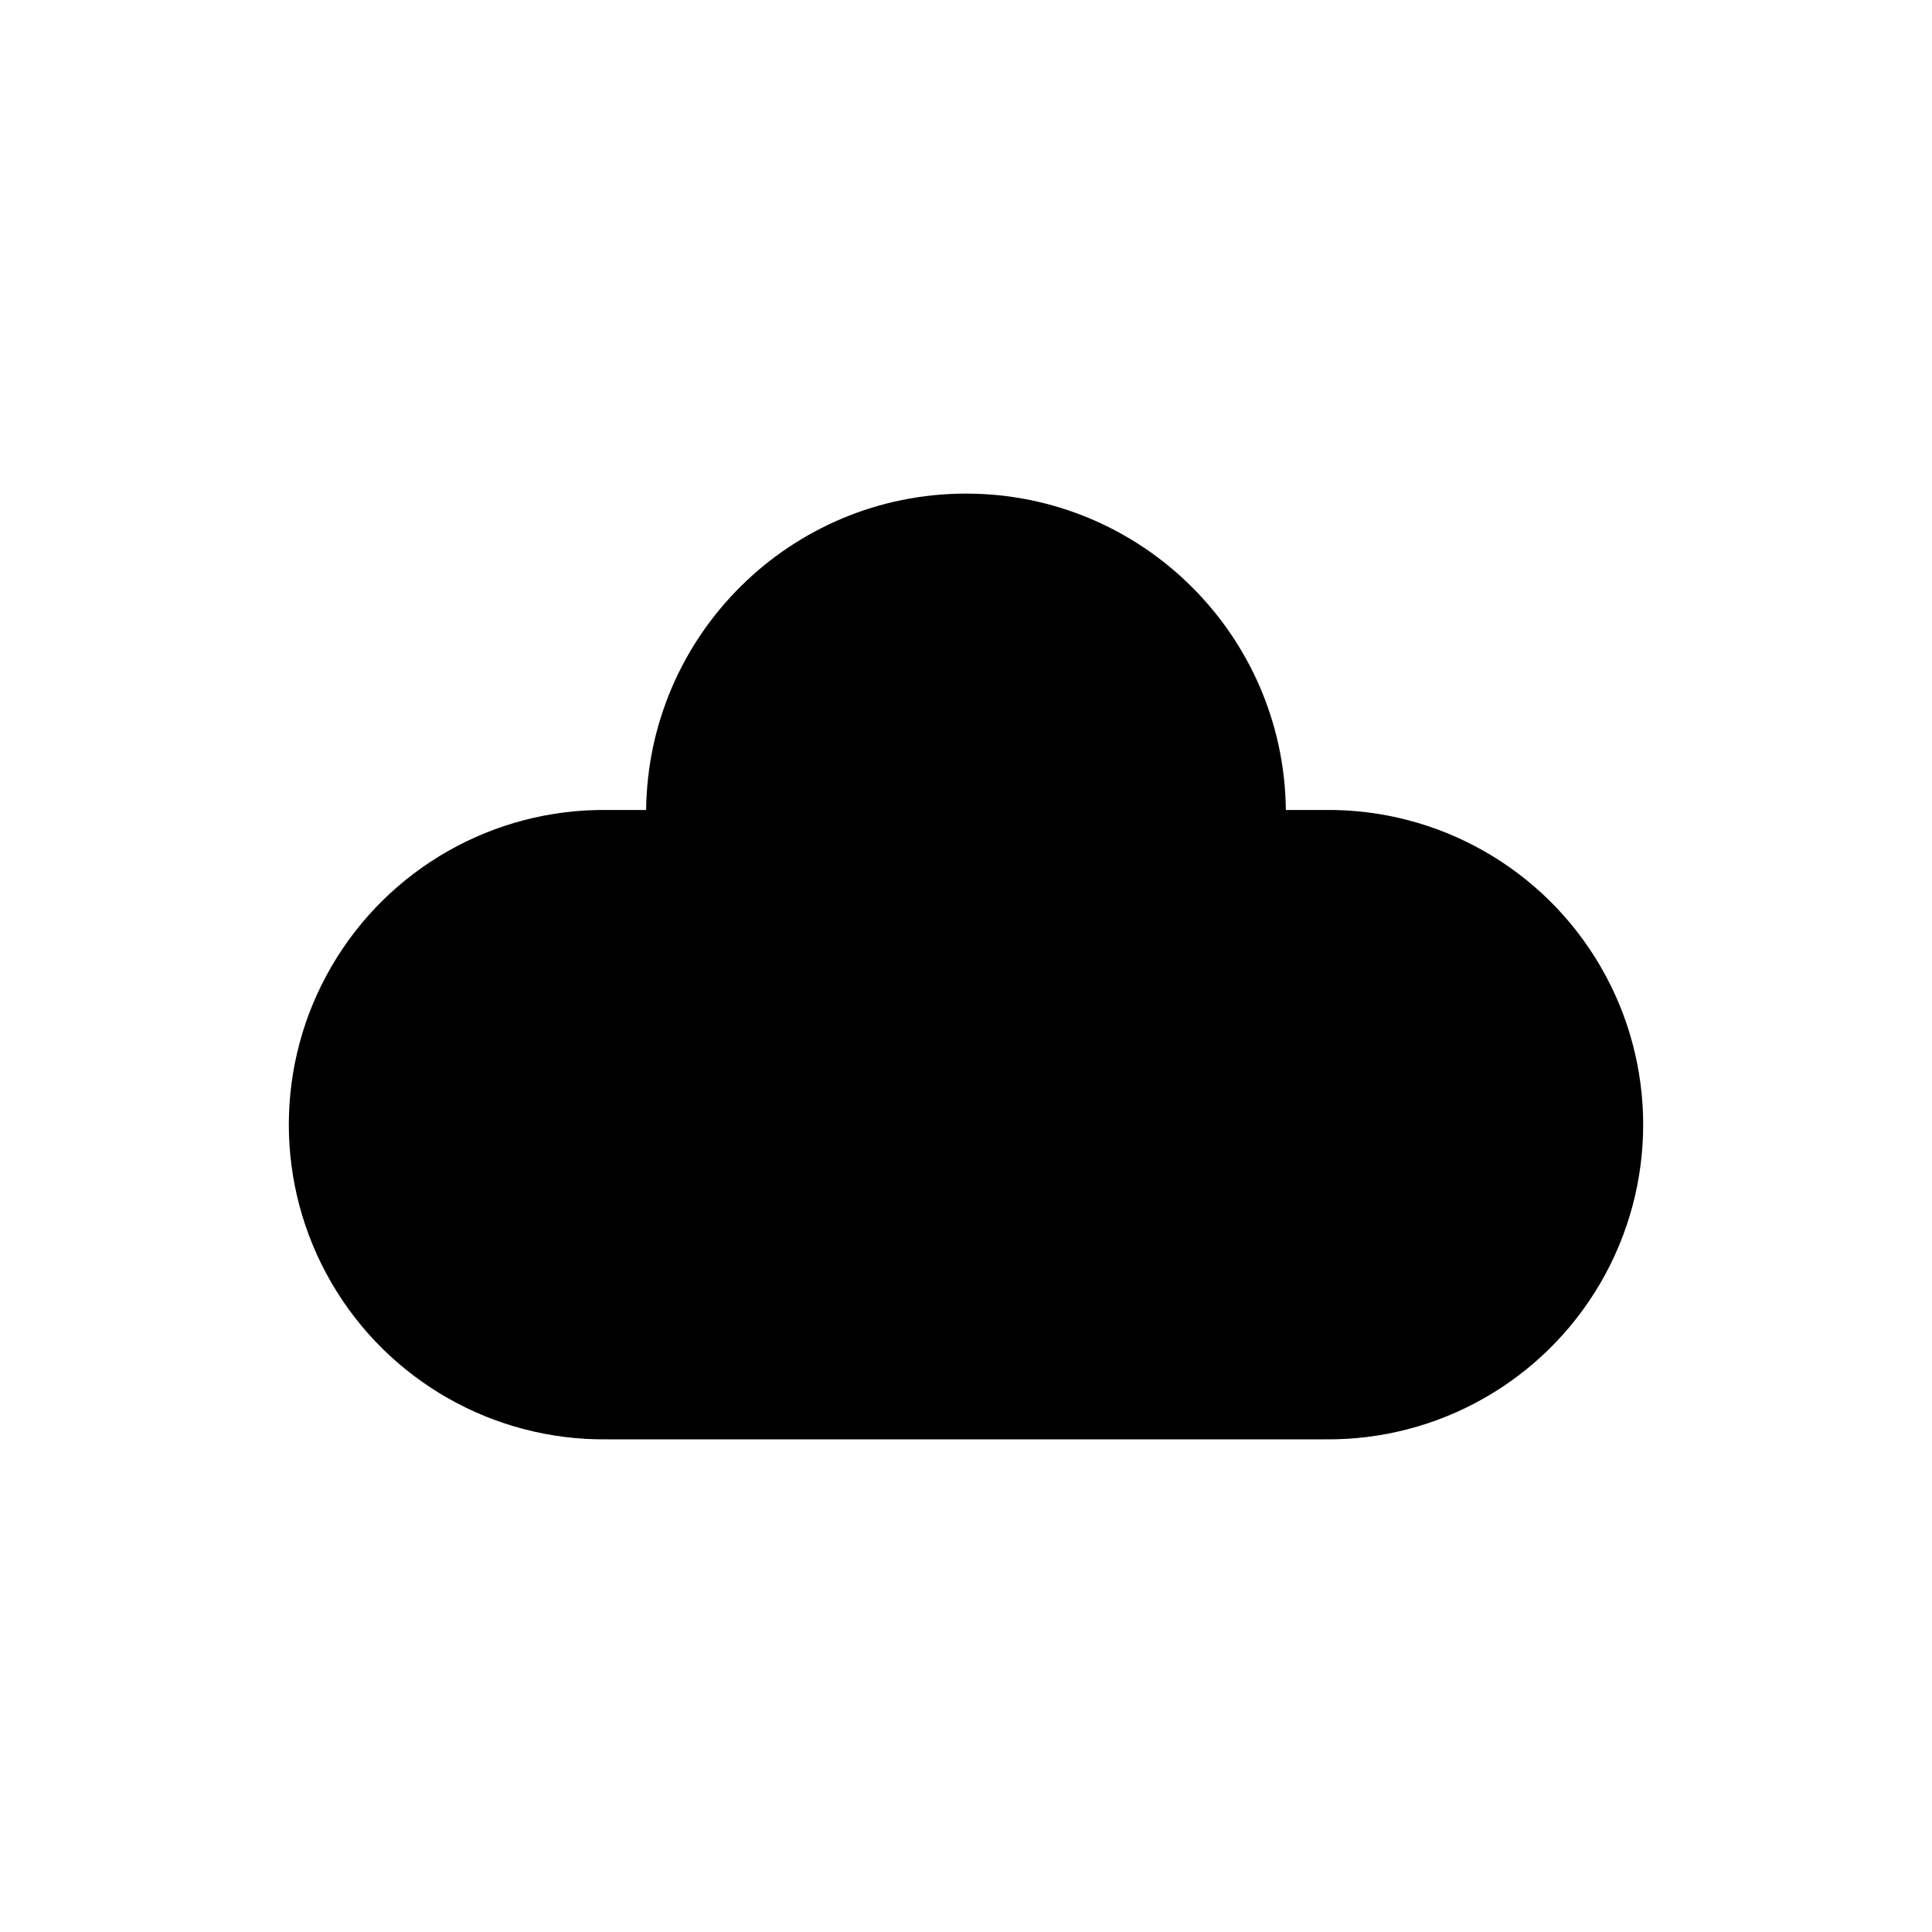
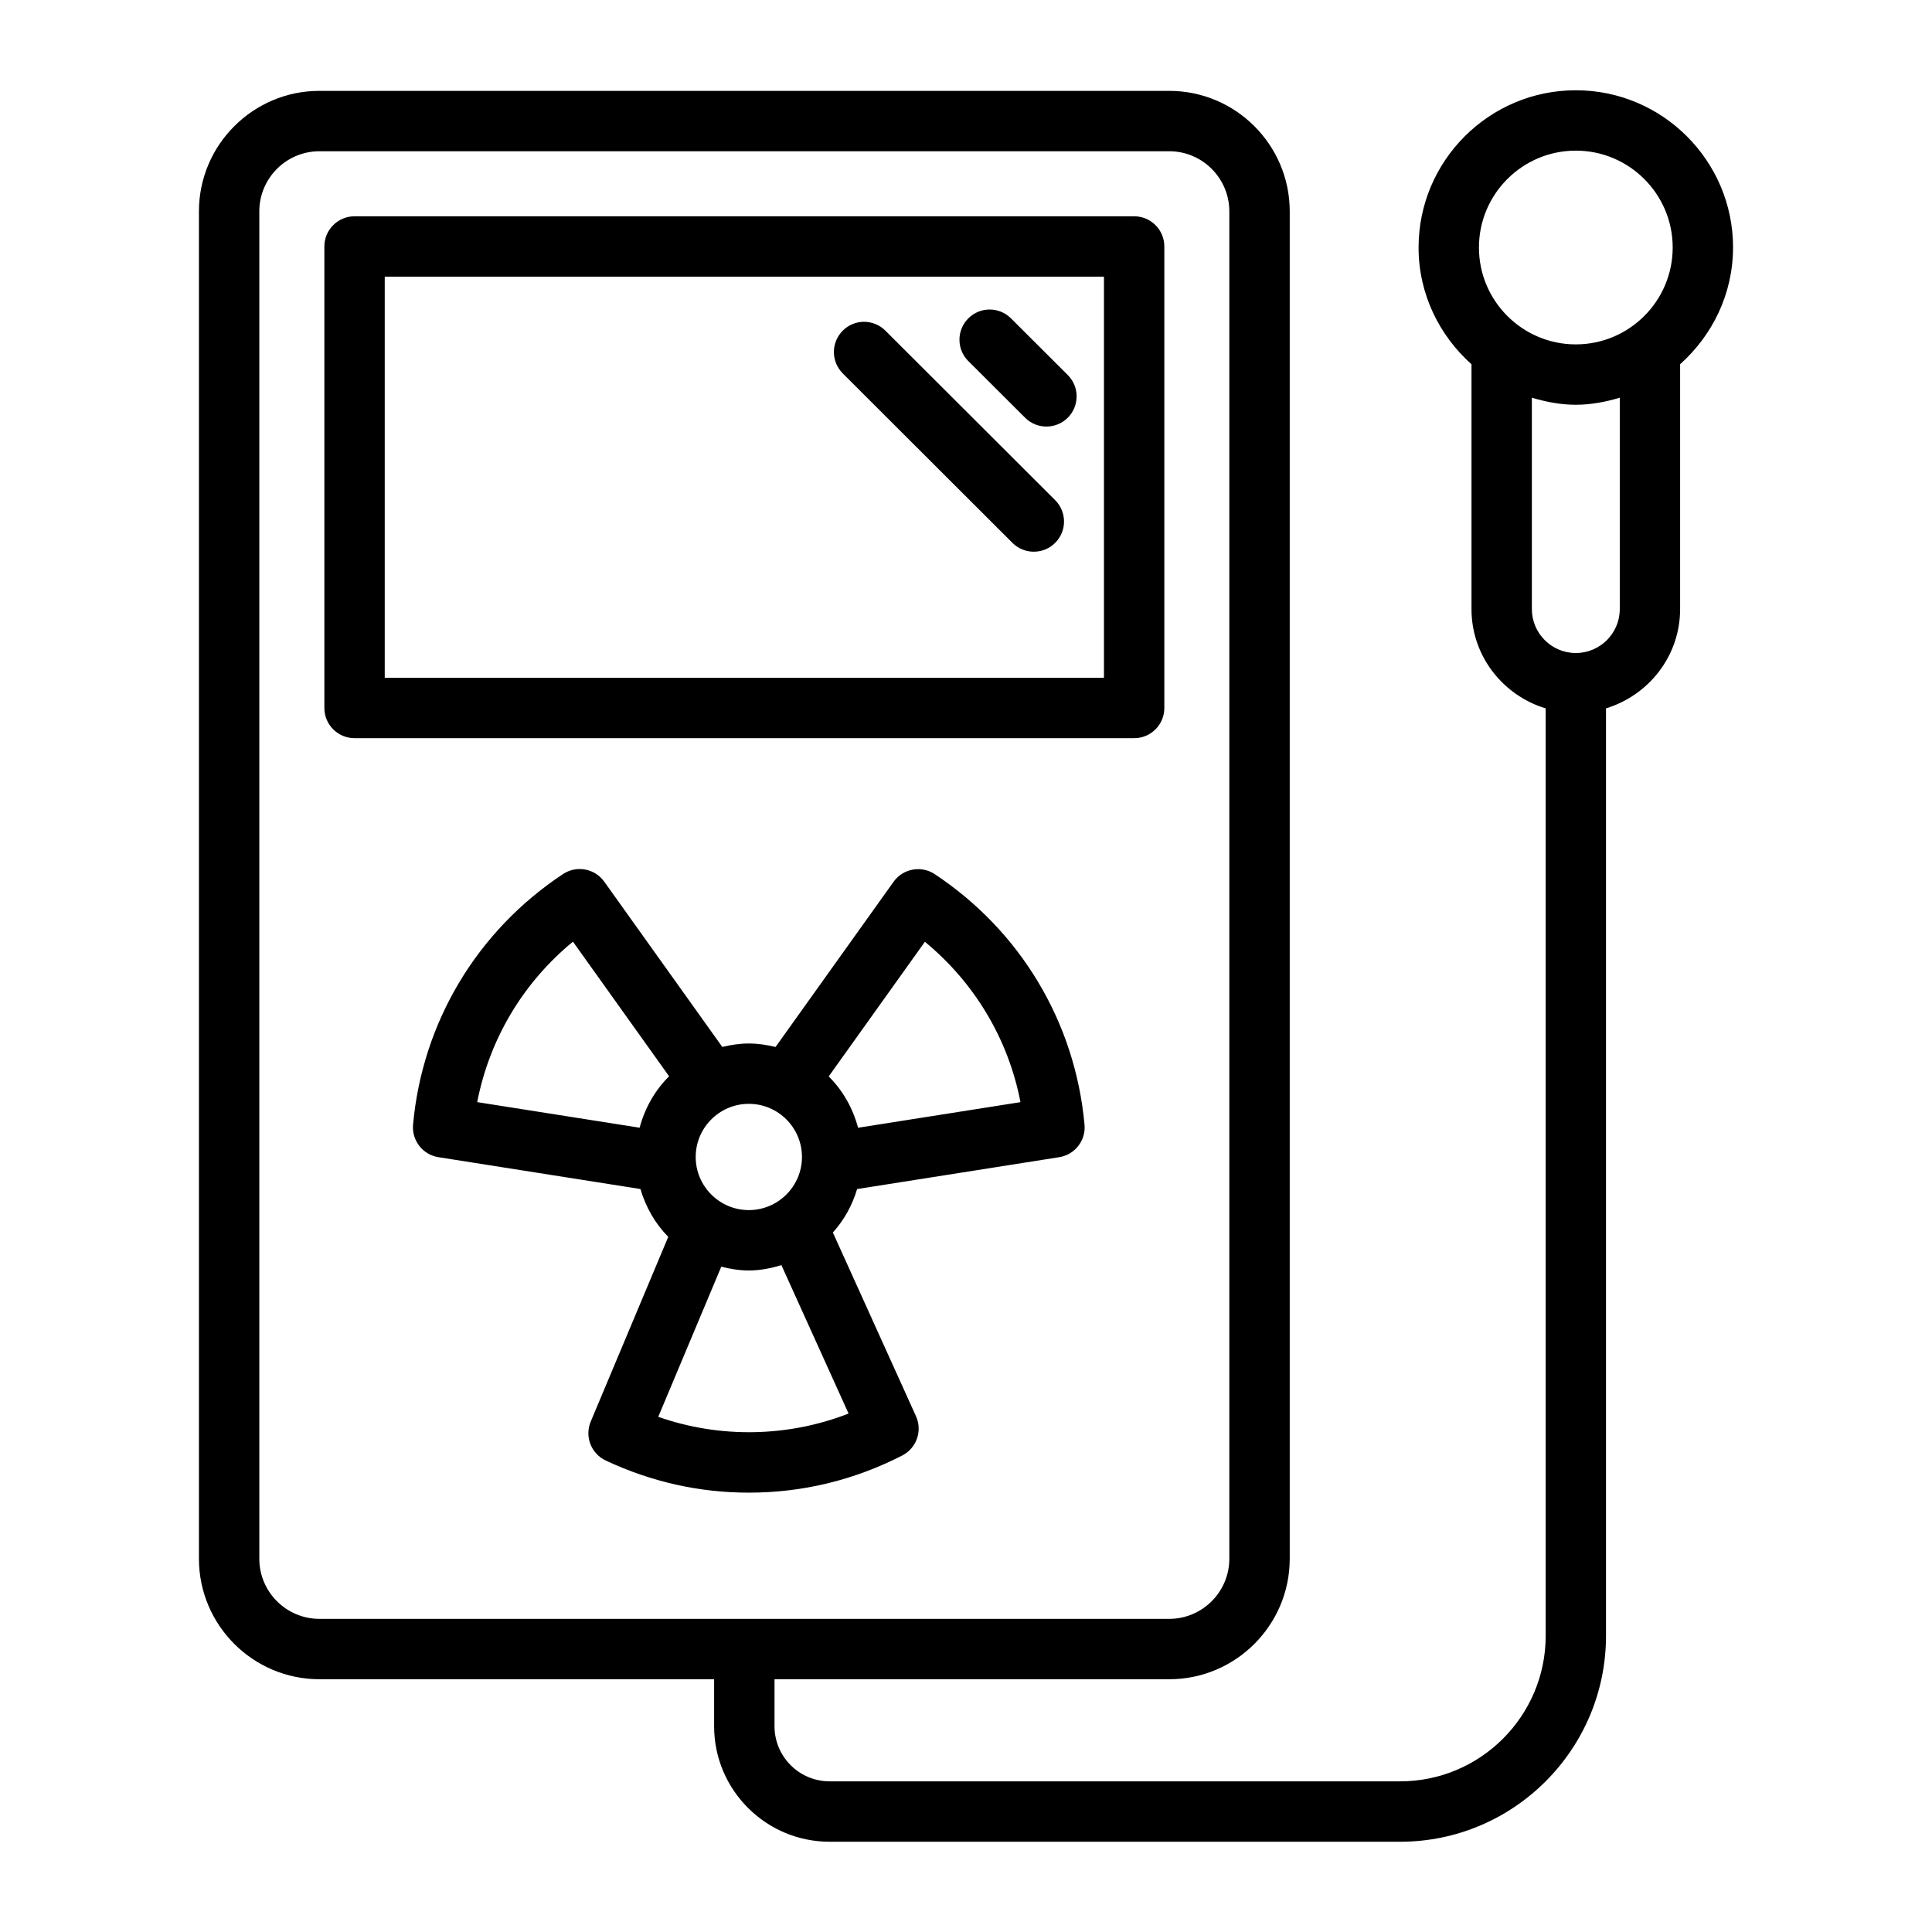
- <svg xmlns="http://www.w3.org/2000/svg" viewBox="0 0 100 100">
-   <path d="M68.581,41.924H66.556a16.557,16.557,0,0,0-33.112,0H31.419a16.289,16.289,0,1,0,0,32.576H68.581a16.289,16.289,0,1,0,0-32.576Z" />
+ <svg xmlns="http://www.w3.org/2000/svg" id="Outline" viewBox="0 0 64 64">
+   <path d="M37.569,7.165H11.745c-.552,0-1,.448-1,1v15.288c0,.552.448,1,1,1h25.825c.553,0,1-.448,1-1v-15.288c0-.552-.447-1-1-1ZM36.569,22.453H12.745v-13.288h23.825v13.288ZM27.917,12.368c-.391-.39-.391-1.023,0-1.414.39-.392,1.022-.392,1.414,0l5.623,5.615c.391.39.391,1.023,0,1.414-.195.196-.452.293-.708.293s-.512-.098-.707-.292l-5.622-5.615ZM32.077,11.962c-.391-.39-.392-1.023-.001-1.415.389-.391,1.023-.392,1.414-.001l1.88,1.876c.392.39.392,1.023.002,1.415-.195.195-.452.293-.708.293s-.511-.097-.706-.292l-1.88-1.876ZM57.41,8.199c0-2.872-2.337-5.209-5.209-5.209s-5.209,2.337-5.209,5.209c0,1.541.686,2.913,1.753,3.868v8.109c0,1.556,1.041,2.86,2.458,3.291v30.723c-.002,2.658-2.164,4.819-4.82,4.819h-18.901c-1.006,0-1.825-.818-1.825-1.824v-1.558h13.075c2.201,0,3.992-1.791,3.992-3.992V7.002c0-2.201-1.791-3.992-3.992-3.992H10.582c-2.201,0-3.992,1.791-3.992,3.992v44.633c0,2.201,1.791,3.992,3.992,3.992h13.074v1.558c0,2.109,1.716,3.825,3.825,3.825h18.901c3.759,0,6.818-3.06,6.819-6.82v-30.725c1.416-.433,2.455-1.735,2.455-3.29v-8.109c1.067-.955,1.753-2.327,1.753-3.868ZM8.59,51.635V7.002c0-1.098.894-1.992,1.992-1.992h28.149c1.099,0,1.992.894,1.992,1.992v44.633c0,1.098-.894,1.992-1.992,1.992H10.582c-1.098,0-1.992-.894-1.992-1.992ZM52.201,4.99c1.77,0,3.209,1.439,3.209,3.209s-1.439,3.209-3.209,3.209-3.209-1.439-3.209-3.209,1.439-3.209,3.209-3.209ZM53.657,20.176c0,.803-.653,1.456-1.456,1.456s-1.456-.653-1.456-1.456v-7.001c.465.137.947.233,1.456.233s.991-.096,1.456-.233v7.001ZM30.966,28.958c-.45-.297-1.053-.186-1.366.253l-3.909,5.472c-.285-.069-.579-.116-.885-.116-.304,0-.595.046-.879.114l-3.91-5.474c-.312-.438-.916-.55-1.366-.253-2.849,1.885-4.66,4.911-4.968,8.301-.047.524.32.996.84,1.078l6.692,1.055c.179.603.49,1.149.922,1.584l-2.568,6.118c-.208.495.012,1.064.497,1.292,1.504.706,3.099,1.064,4.739,1.064,1.779,0,3.489-.414,5.083-1.231.475-.244.675-.816.455-1.302l-2.753-6.084c.369-.41.642-.899.803-1.44l6.692-1.055c.521-.082.889-.554.841-1.078-.308-3.389-2.116-6.414-4.961-8.298ZM26.566,38.326c0,.971-.79,1.76-1.76,1.76s-1.76-.79-1.76-1.76.79-1.76,1.76-1.76,1.76.79,1.76,1.76ZM18.98,31.194l3.185,4.46c-.468.462-.802,1.05-.977,1.703l-5.38-.848c.406-2.09,1.521-3.96,3.172-5.315ZM21.805,46.935l2.088-4.974c.294.074.597.125.914.125.377,0,.734-.073,1.078-.177l2.225,4.917c-2.004.782-4.26.826-6.305.108ZM28.425,37.359c-.175-.652-.507-1.239-.973-1.701l3.186-4.46c1.648,1.355,2.763,3.224,3.167,5.312l-5.38.848Z" />
</svg>
